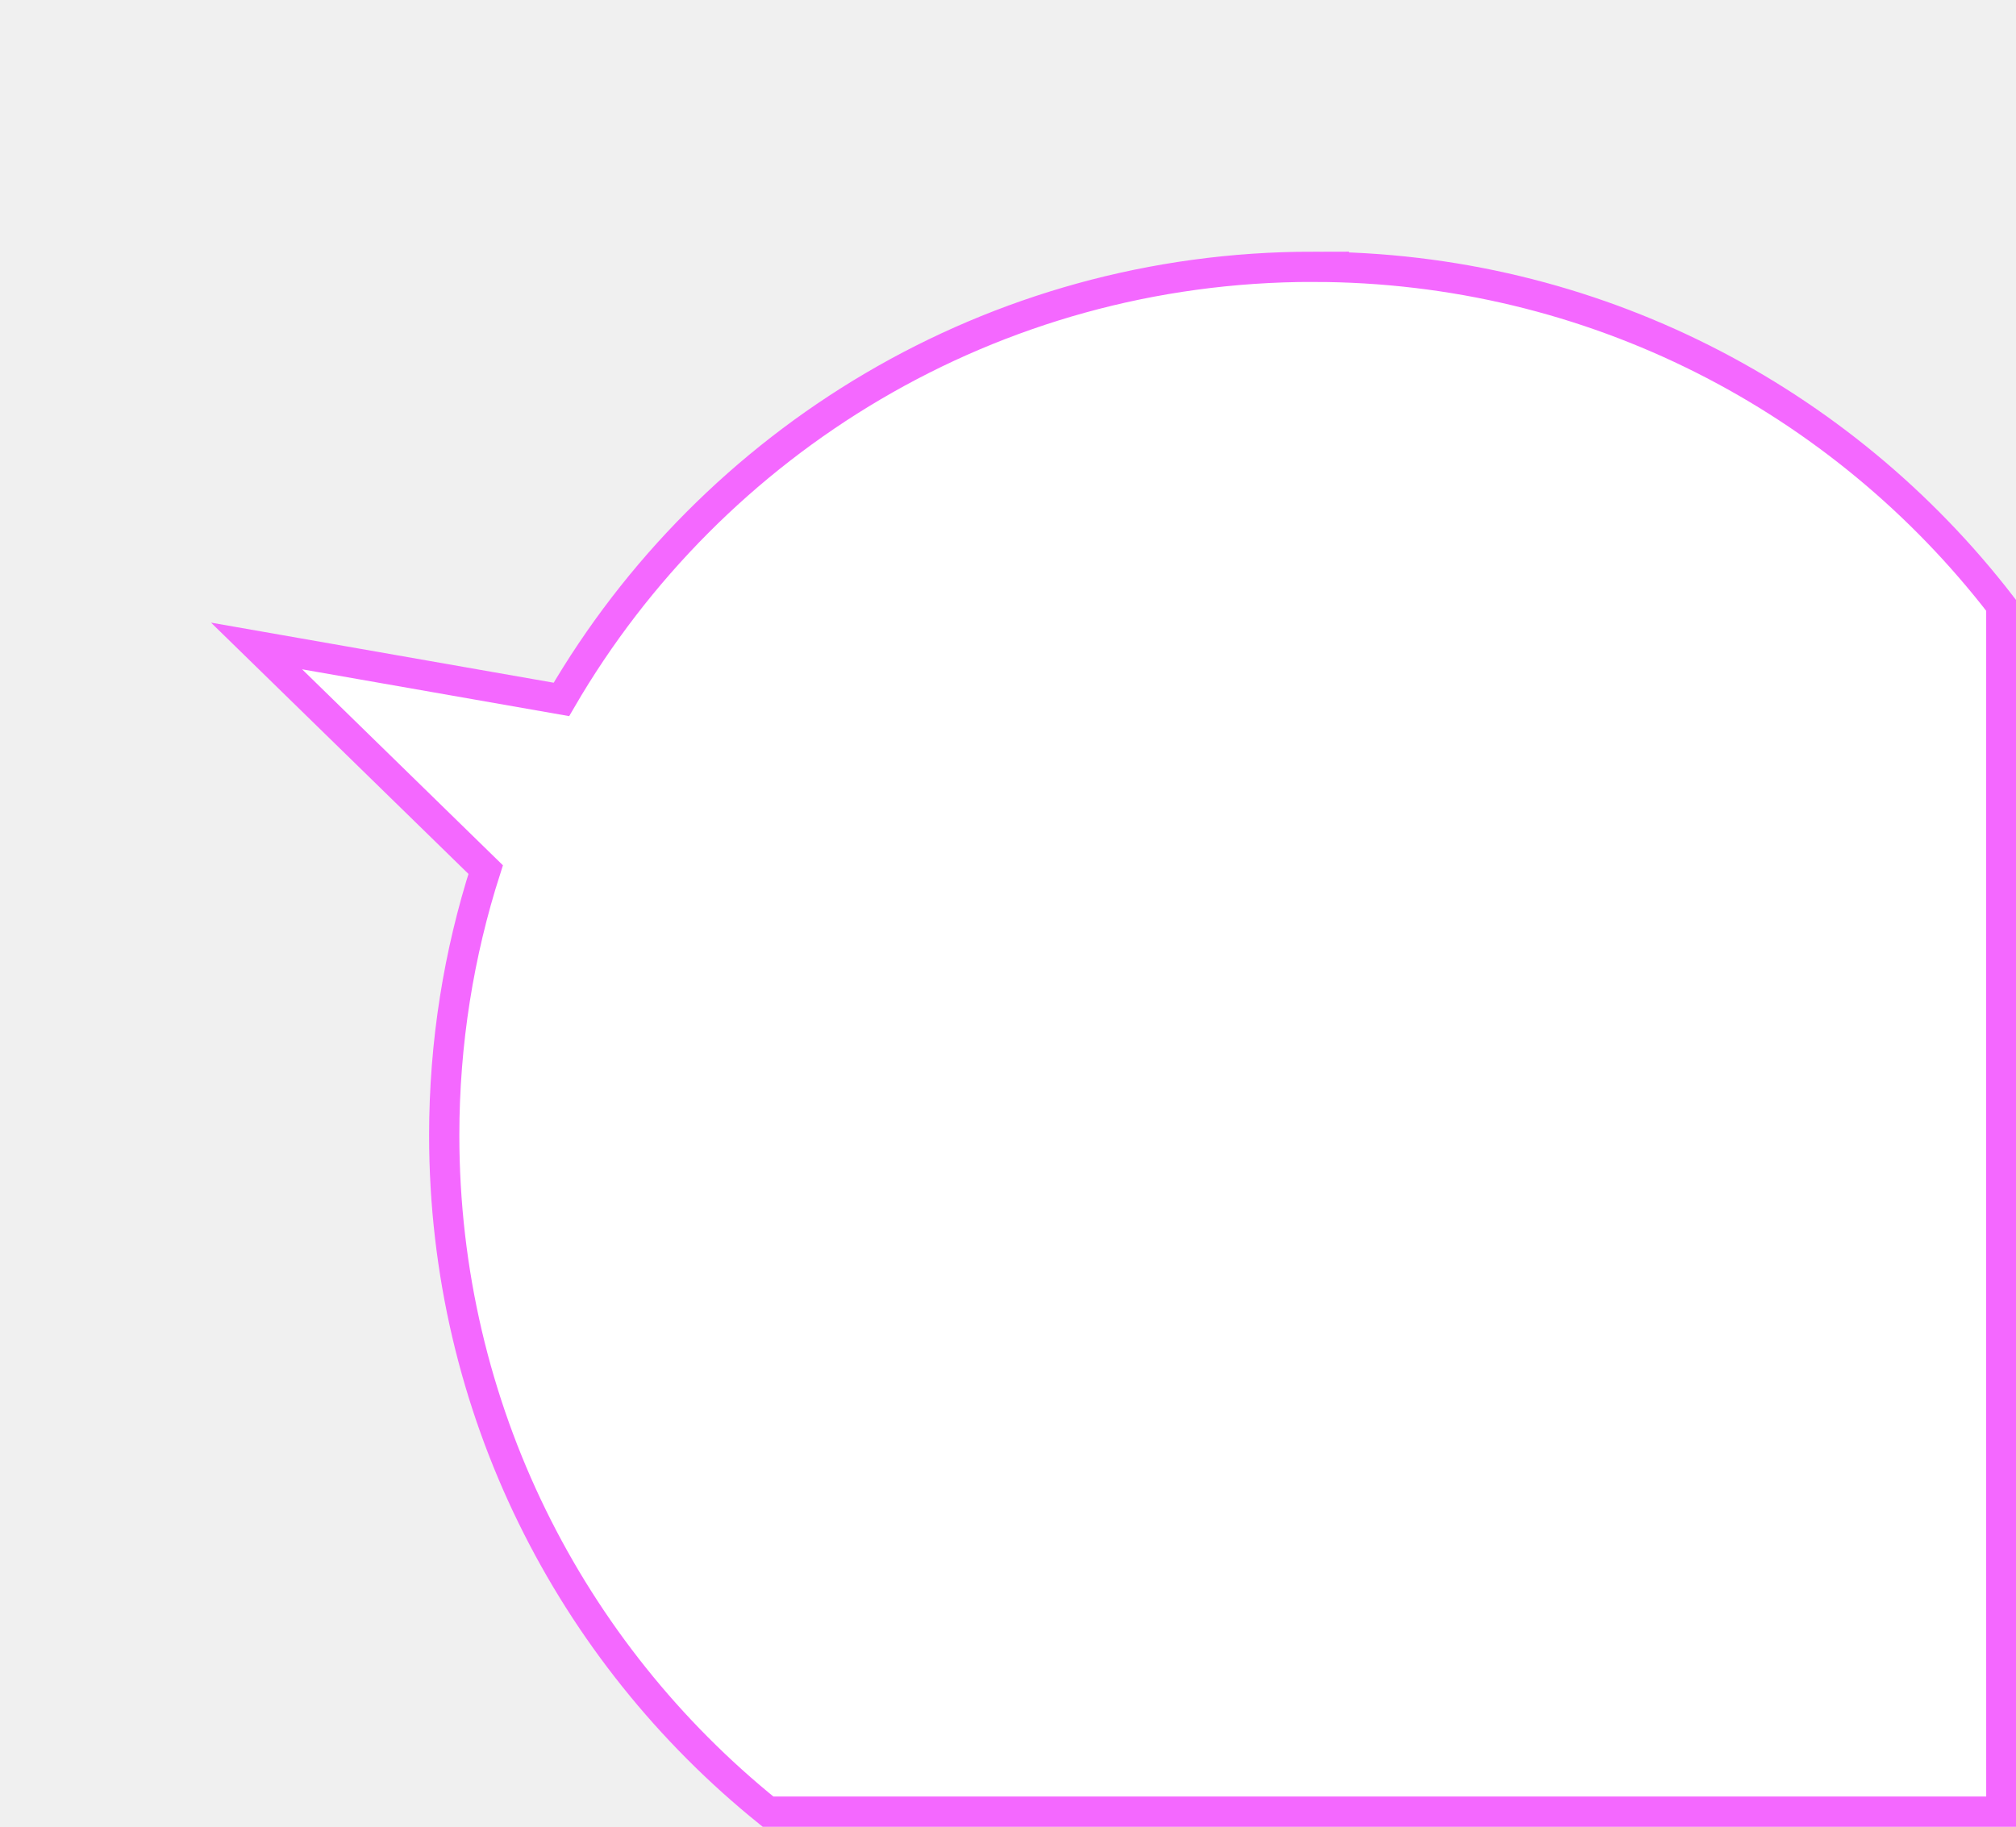
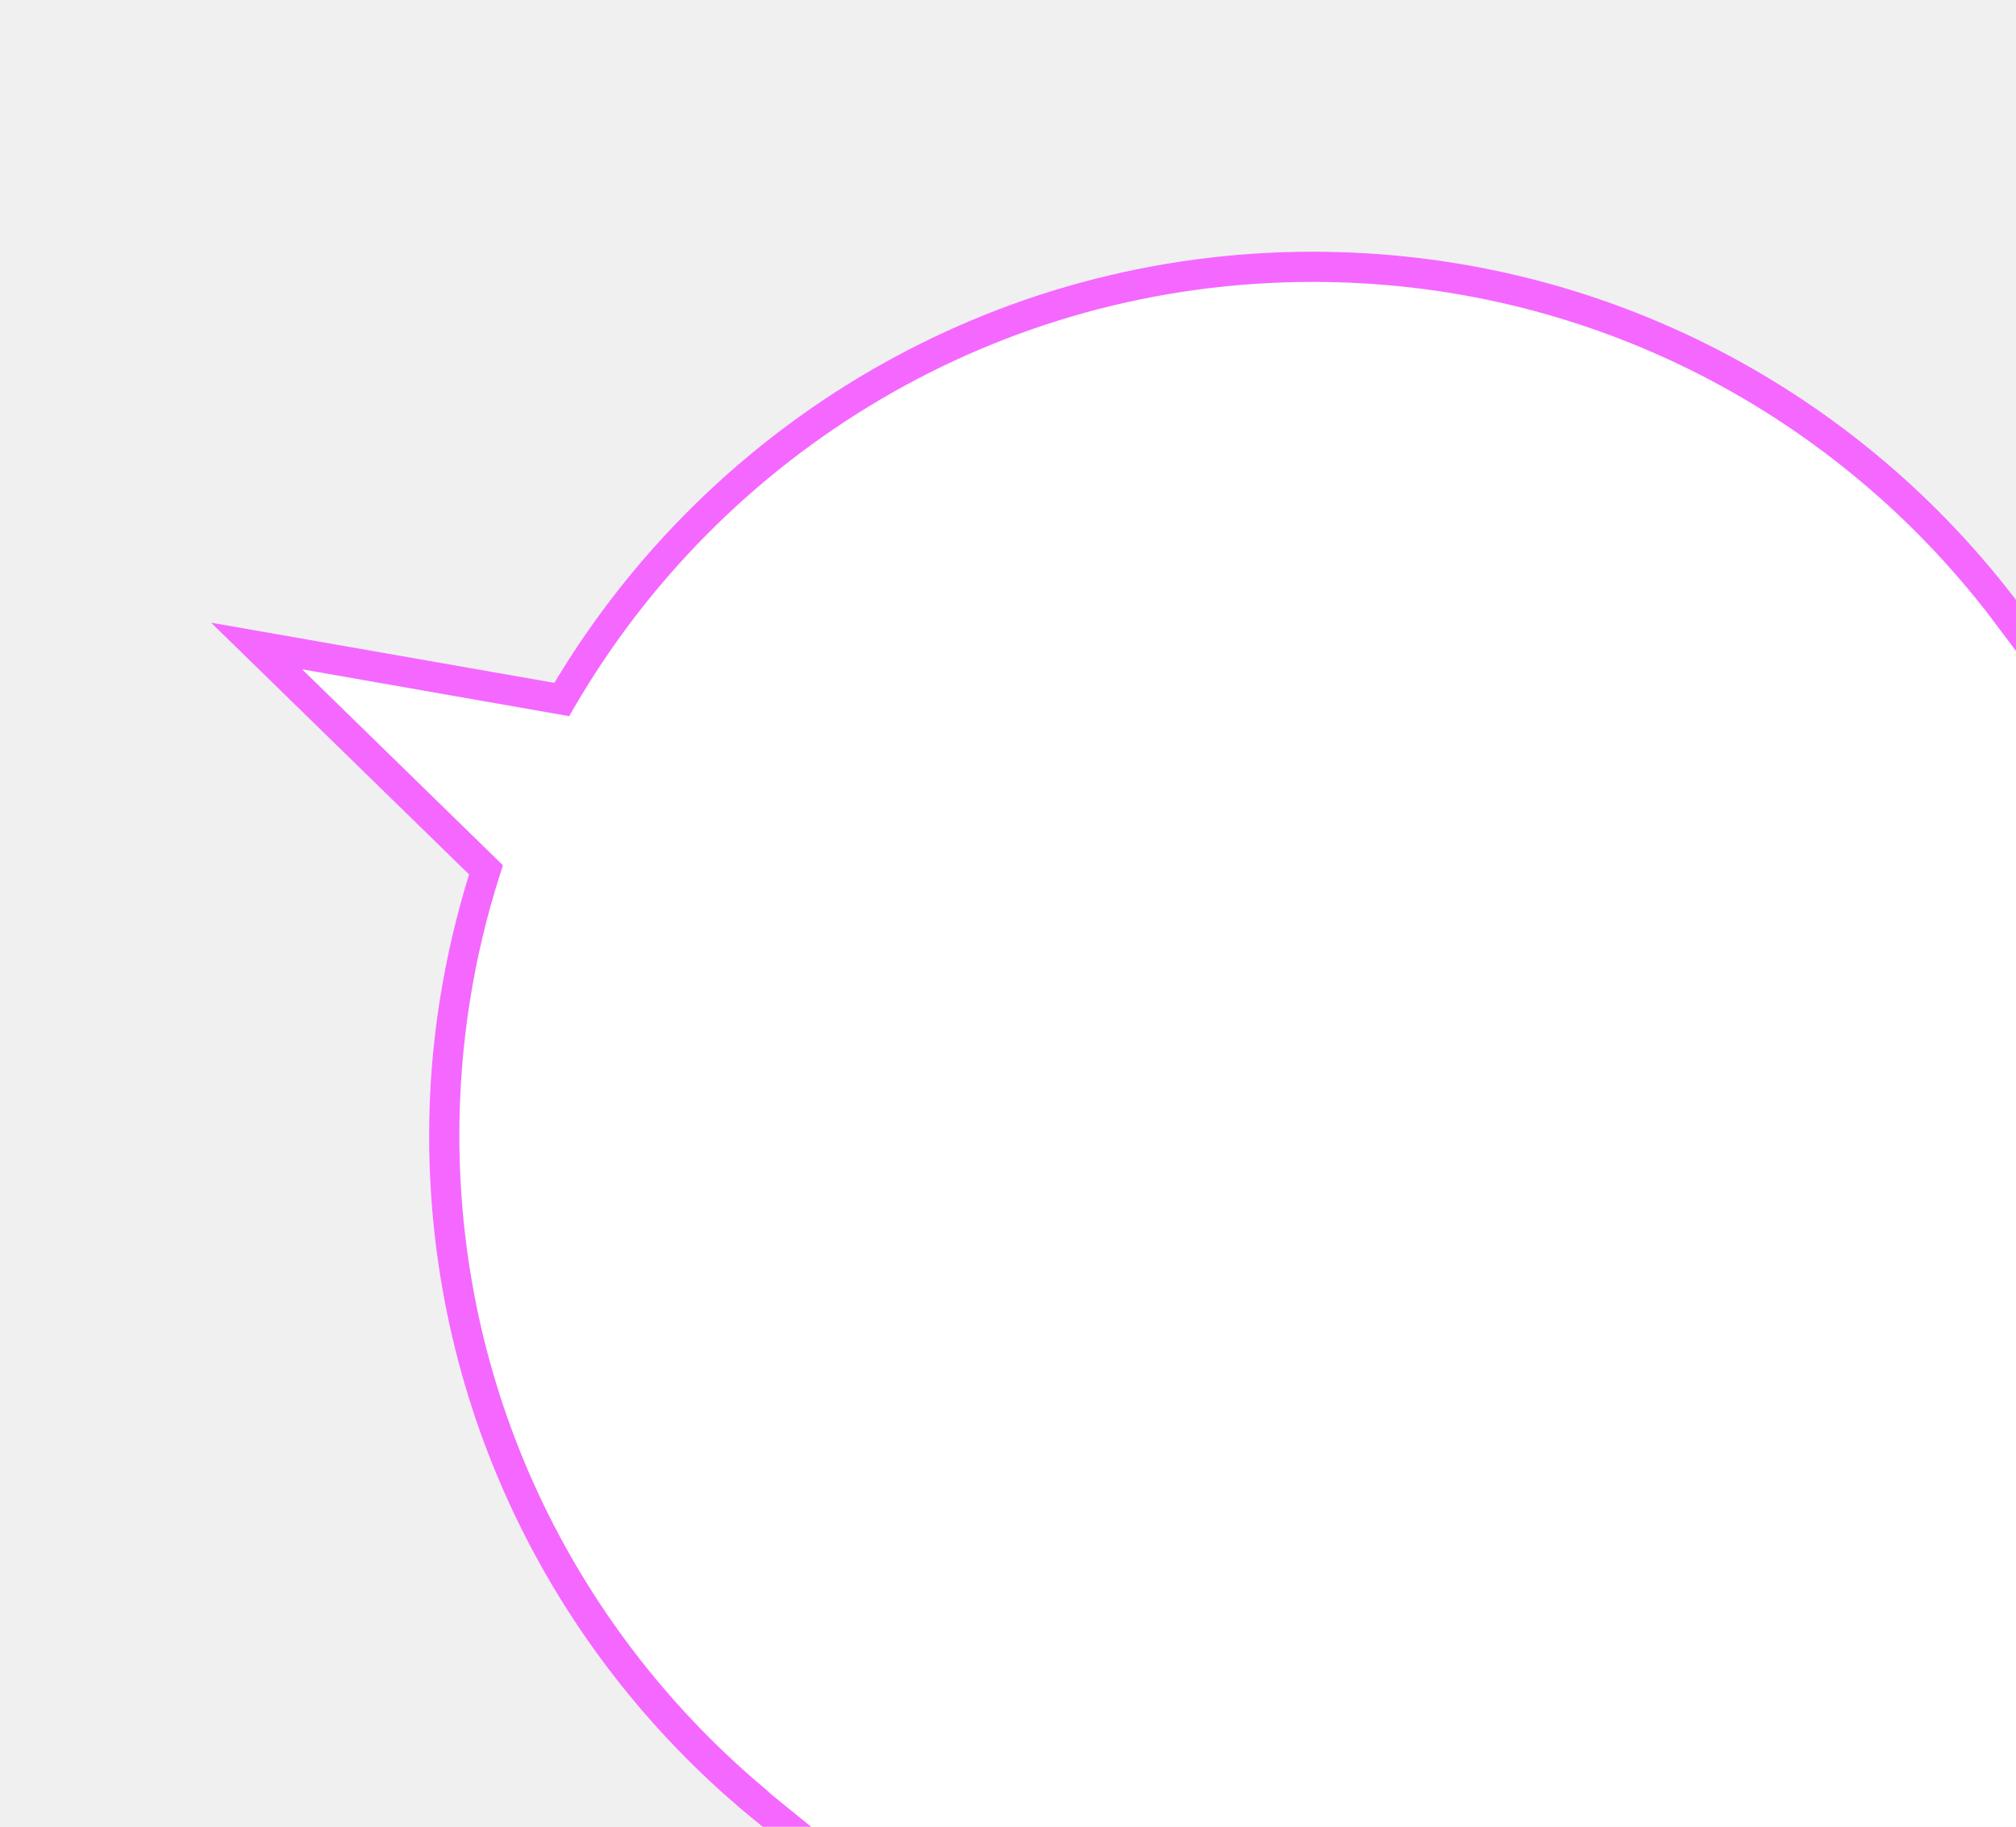
<svg xmlns="http://www.w3.org/2000/svg" xmlns:xlink="http://www.w3.org/1999/xlink" width="160" height="145" id="svg2" version="1.1" style="display:inline">
  <defs id="defs4">
    <linearGradient id="linearGradient8847">
      <stop id="stop8849" offset="0" style="stop-color:#ffffff;stop-opacity:1;" />
      <stop id="stop8851" offset="1" style="stop-color:#ffffff;stop-opacity:0;" />
    </linearGradient>
    <linearGradient id="linearGradient3906">
      <stop id="stop3908" offset="0" style="stop-color:#99264c;stop-opacity:1;" />
      <stop id="stop3910" offset="1" style="stop-color:#cc3366;stop-opacity:0;" />
    </linearGradient>
    <linearGradient id="linearGradient3143">
      <stop id="stop3145" offset="0" style="stop-color:#99264c;stop-opacity:1;" />
      <stop id="stop3147" offset="1" style="stop-color:#cc3366;stop-opacity:0;" />
    </linearGradient>
    <clipPath clipPathUnits="userSpaceOnUse" id="clipPath415">
      <path d="M 0,800 H 800 V 0 H 0 Z" id="path417" />
    </clipPath>
    <linearGradient xlink:href="#linearGradient3906" id="linearGradient3400" gradientUnits="userSpaceOnUse" gradientTransform="matrix(0.2131216,0,0,0.2131216,-545.7602,739.7592)" x1="882.799" y1="648.083" x2="866.074" y2="632.135" />
    <linearGradient xlink:href="#linearGradient8847" id="linearGradient3402" gradientUnits="userSpaceOnUse" gradientTransform="matrix(0.2131216,0,0,0.2131216,-545.7602,739.7592)" x1="889.312" y1="675.984" x2="854.608" y2="603.441" />
    <linearGradient xlink:href="#linearGradient3906" id="linearGradient3404" gradientUnits="userSpaceOnUse" gradientTransform="matrix(0.2173035,0,0,0.2173035,-436.7867,758.3052)" x1="1397.536" y1="546.687" x2="1347.024" y2="456.219" />
    <linearGradient xlink:href="#linearGradient8847" id="linearGradient3406" gradientUnits="userSpaceOnUse" gradientTransform="matrix(0.2173035,0,0,0.2173035,-436.7867,758.3052)" x1="1383.893" y1="532.63" x2="1311.885" y2="364.252" />
    <clipPath clipPathUnits="userSpaceOnUse" id="clipPath415-3">
      <path d="M 0,800 H 800 V 0 H 0 Z" id="path417-7" />
    </clipPath>
    <linearGradient xlink:href="#linearGradient3906-6" id="linearGradient3400-6" gradientUnits="userSpaceOnUse" gradientTransform="matrix(0.2131216,0,0,0.2131216,-545.7602,739.7592)" x1="882.799" y1="648.083" x2="866.074" y2="632.135" />
    <linearGradient id="linearGradient3906-6">
      <stop id="stop3908-0" offset="0" style="stop-color:#99264c;stop-opacity:1;" />
      <stop id="stop3910-5" offset="1" style="stop-color:#cc3366;stop-opacity:0;" />
    </linearGradient>
    <linearGradient xlink:href="#linearGradient8847-0" id="linearGradient3402-6" gradientUnits="userSpaceOnUse" gradientTransform="matrix(0.2131216,0,0,0.2131216,-545.7602,739.7592)" x1="889.312" y1="675.984" x2="854.608" y2="603.441" />
    <linearGradient id="linearGradient8847-0">
      <stop id="stop8849-9" offset="0" style="stop-color:#ffffff;stop-opacity:1;" />
      <stop id="stop8851-3" offset="1" style="stop-color:#ffffff;stop-opacity:0;" />
    </linearGradient>
    <linearGradient xlink:href="#linearGradient3906-6" id="linearGradient3404-5" gradientUnits="userSpaceOnUse" gradientTransform="matrix(0.2173035,0,0,0.2173035,-436.7867,758.3052)" x1="1397.536" y1="546.687" x2="1347.024" y2="456.219" />
    <linearGradient id="linearGradient4545">
      <stop id="stop4547" offset="0" style="stop-color:#99264c;stop-opacity:1;" />
      <stop id="stop4549" offset="1" style="stop-color:#cc3366;stop-opacity:0;" />
    </linearGradient>
    <linearGradient xlink:href="#linearGradient8847-0" id="linearGradient3406-6" gradientUnits="userSpaceOnUse" gradientTransform="matrix(0.2173035,0,0,0.2173035,-436.7867,758.3052)" x1="1383.893" y1="532.63" x2="1311.885" y2="364.252" />
    <mask maskUnits="userSpaceOnUse" id="mask4726">
      <rect style="color:#000000;display:inline;overflow:visible;visibility:visible;opacity:0.99;fill:#f366ff;fill-opacity:0.988;fill-rule:nonzero;stroke:none;stroke-width:2;marker:none;enable-background:accumulate" id="rect4728" width="640" height="480" x="0" y="572.362" ry="30" />
    </mask>
    <mask maskUnits="userSpaceOnUse" id="mask4748">
      <rect ry="30" y="572.362" x="0" height="480" width="640" id="rect4750" style="color:#000000;display:inline;overflow:visible;visibility:visible;fill:#ffffff;fill-opacity:0.988;fill-rule:nonzero;stroke:none;stroke-width:2;marker:none;enable-background:accumulate" />
    </mask>
    <clipPath clipPathUnits="userSpaceOnUse" id="clipPath415-3-5">
      <path d="M 0,800 H 800 V 0 H 0 Z" id="path417-7-1" />
    </clipPath>
    <linearGradient id="linearGradient3906-6-9">
      <stop id="stop3908-0-7" offset="0" style="stop-color:#99264c;stop-opacity:1;" />
      <stop id="stop3910-5-7" offset="1" style="stop-color:#cc3366;stop-opacity:0;" />
    </linearGradient>
    <linearGradient id="linearGradient5333">
      <stop id="stop5335" offset="0" style="stop-color:#99264c;stop-opacity:1;" />
      <stop id="stop5337" offset="1" style="stop-color:#cc3366;stop-opacity:0;" />
    </linearGradient>
    <linearGradient xlink:href="#linearGradient3906-6" id="linearGradient5496" gradientUnits="userSpaceOnUse" gradientTransform="matrix(0.2131216,0,0,0.2131216,-545.7602,739.7592)" x1="882.799" y1="648.083" x2="866.074" y2="632.135" />
    <linearGradient xlink:href="#linearGradient8847-0" id="linearGradient5498" gradientUnits="userSpaceOnUse" gradientTransform="matrix(0.2131216,0,0,0.2131216,-545.7602,739.7592)" x1="889.312" y1="675.984" x2="854.608" y2="603.441" />
    <linearGradient xlink:href="#linearGradient3906-6" id="linearGradient5500" gradientUnits="userSpaceOnUse" gradientTransform="matrix(0.2173035,0,0,0.2173035,-436.7867,758.3052)" x1="1397.536" y1="546.687" x2="1347.024" y2="456.219" />
    <linearGradient xlink:href="#linearGradient8847-0" id="linearGradient5502" gradientUnits="userSpaceOnUse" gradientTransform="matrix(0.2173035,0,0,0.2173035,-436.7867,758.3052)" x1="1383.893" y1="532.63" x2="1311.885" y2="364.252" />
    <linearGradient xlink:href="#linearGradient3906-6" id="linearGradient5506" gradientUnits="userSpaceOnUse" gradientTransform="matrix(0.2131216,0,0,0.2131216,-545.7602,739.7592)" x1="882.799" y1="648.083" x2="866.074" y2="632.135" />
    <linearGradient xlink:href="#linearGradient8847-0" id="linearGradient5508" gradientUnits="userSpaceOnUse" gradientTransform="matrix(0.2131216,0,0,0.2131216,-545.7602,739.7592)" x1="889.312" y1="675.984" x2="854.608" y2="603.441" />
    <linearGradient xlink:href="#linearGradient3906-6" id="linearGradient5510" gradientUnits="userSpaceOnUse" gradientTransform="matrix(0.2173035,0,0,0.2173035,-436.7867,758.3052)" x1="1397.536" y1="546.687" x2="1347.024" y2="456.219" />
    <linearGradient xlink:href="#linearGradient8847-0" id="linearGradient5512" gradientUnits="userSpaceOnUse" gradientTransform="matrix(0.2173035,0,0,0.2173035,-436.7867,758.3052)" x1="1383.893" y1="532.63" x2="1311.885" y2="364.252" />
    <linearGradient xlink:href="#linearGradient3906" id="linearGradient3592" gradientUnits="userSpaceOnUse" gradientTransform="matrix(0.2131216,0,0,0.2131216,-545.7602,739.7592)" x1="882.799" y1="648.083" x2="866.074" y2="632.135" />
    <linearGradient xlink:href="#linearGradient8847" id="linearGradient3594" gradientUnits="userSpaceOnUse" gradientTransform="matrix(0.2131216,0,0,0.2131216,-545.7602,739.7592)" x1="889.312" y1="675.984" x2="854.608" y2="603.441" />
    <linearGradient xlink:href="#linearGradient3906" id="linearGradient3596" gradientUnits="userSpaceOnUse" gradientTransform="matrix(0.2173035,0,0,0.2173035,-436.7867,758.3052)" x1="1397.536" y1="546.687" x2="1347.024" y2="456.219" />
    <linearGradient xlink:href="#linearGradient8847" id="linearGradient3598" gradientUnits="userSpaceOnUse" gradientTransform="matrix(0.2173035,0,0,0.2173035,-436.7867,758.3052)" x1="1383.893" y1="532.63" x2="1311.885" y2="364.252" />
    <linearGradient xlink:href="#linearGradient3906" id="linearGradient3600" gradientUnits="userSpaceOnUse" gradientTransform="matrix(0.2131216,0,0,0.2131216,-545.7602,739.7592)" x1="882.799" y1="648.083" x2="866.074" y2="632.135" />
    <linearGradient xlink:href="#linearGradient8847" id="linearGradient3602" gradientUnits="userSpaceOnUse" gradientTransform="matrix(0.2131216,0,0,0.2131216,-545.7602,739.7592)" x1="889.312" y1="675.984" x2="854.608" y2="603.441" />
    <linearGradient xlink:href="#linearGradient3906" id="linearGradient3604" gradientUnits="userSpaceOnUse" gradientTransform="matrix(0.2173035,0,0,0.2173035,-436.7867,758.3052)" x1="1397.536" y1="546.687" x2="1347.024" y2="456.219" />
    <linearGradient xlink:href="#linearGradient8847" id="linearGradient3606" gradientUnits="userSpaceOnUse" gradientTransform="matrix(0.2173035,0,0,0.2173035,-436.7867,758.3052)" x1="1383.893" y1="532.63" x2="1311.885" y2="364.252" />
    <clipPath clipPathUnits="userSpaceOnUse" id="clipPath415-3-5-5">
      <path d="M 0,800 H 800 V 0 H 0 Z" id="path417-7-1-8" />
    </clipPath>
    <linearGradient id="linearGradient3906-6-9-0">
      <stop id="stop3908-0-7-4" offset="0" style="stop-color:#99264c;stop-opacity:1;" />
      <stop id="stop3910-5-7-6" offset="1" style="stop-color:#cc3366;stop-opacity:0;" />
    </linearGradient>
    <linearGradient id="linearGradient3653">
      <stop id="stop3655" offset="0" style="stop-color:#99264c;stop-opacity:1;" />
      <stop id="stop3657" offset="1" style="stop-color:#cc3366;stop-opacity:0;" />
    </linearGradient>
    <clipPath clipPathUnits="userSpaceOnUse" id="clipPath415-2">
      <path d="M 0,800 H 800 V 0 H 0 Z" id="path417-4" />
    </clipPath>
    <linearGradient id="linearGradient3906-7">
      <stop id="stop3908-6" offset="0" style="stop-color:#99264c;stop-opacity:1;" />
      <stop id="stop3910-55" offset="1" style="stop-color:#cc3366;stop-opacity:0;" />
    </linearGradient>
    <linearGradient id="linearGradient4739">
      <stop id="stop4741" offset="0" style="stop-color:#99264c;stop-opacity:1;" />
      <stop id="stop4743" offset="1" style="stop-color:#cc3366;stop-opacity:0;" />
    </linearGradient>
    <clipPath clipPathUnits="userSpaceOnUse" id="clipPath415-3-5-5-8">
      <path d="M 0,800 H 800 V 0 H 0 Z" id="path417-7-1-8-1" />
    </clipPath>
    <linearGradient id="linearGradient3906-6-9-0-8">
      <stop id="stop3908-0-7-4-0" offset="0" style="stop-color:#99264c;stop-opacity:1;" />
      <stop id="stop3910-5-7-6-6" offset="1" style="stop-color:#cc3366;stop-opacity:0;" />
    </linearGradient>
    <linearGradient id="linearGradient3631">
      <stop id="stop3633" offset="0" style="stop-color:#99264c;stop-opacity:1;" />
      <stop id="stop3635" offset="1" style="stop-color:#cc3366;stop-opacity:0;" />
    </linearGradient>
    <clipPath clipPathUnits="userSpaceOnUse" id="clipPath415-3-5-5-8-3">
      <path d="M 0,800 H 800 V 0 H 0 Z" id="path417-7-1-8-1-1" />
    </clipPath>
    <linearGradient id="linearGradient2465">
      <stop id="stop2467" offset="0" style="stop-color:#ff00cc;stop-opacity:0;" />
      <stop id="stop2469" offset="1" style="stop-color:#7f2666;stop-opacity:0.84;" />
    </linearGradient>
    <linearGradient id="linearGradient2465-1">
      <stop id="stop2467-2" offset="0" style="stop-color:#ff00cc;stop-opacity:0;" />
      <stop id="stop2469-2" offset="1" style="stop-color:#7f2666;stop-opacity:0.84;" />
    </linearGradient>
    <clipPath clipPathUnits="userSpaceOnUse" id="clipPath415-3-5-5-4">
      <path d="M 0,800 H 800 V 0 H 0 Z" id="path417-7-1-8-7" />
    </clipPath>
    <linearGradient id="linearGradient3906-6-9-0-9">
      <stop id="stop3908-0-7-4-8" offset="0" style="stop-color:#99264c;stop-opacity:1;" />
      <stop id="stop3910-5-7-6-2" offset="1" style="stop-color:#cc3366;stop-opacity:0;" />
    </linearGradient>
    <linearGradient id="linearGradient4767">
      <stop id="stop4769" offset="0" style="stop-color:#99264c;stop-opacity:1;" />
      <stop id="stop4771" offset="1" style="stop-color:#cc3366;stop-opacity:0;" />
    </linearGradient>
  </defs>
  <g id="layer9" style="display:inline" transform="translate(0,-215)">
    <rect style="color:#000000;display:inline;overflow:visible;visibility:visible;opacity:0.07;fill:none;stroke:none;stroke-width:2.4;marker:none;enable-background:accumulate" id="rect4902" width="160" height="145" x="7.3115029e-06" y="215" ry="0" />
-     <path id="path3512-0" d="m 104.198,236.178 c -25.461,0 -47.701,13.811 -59.642,34.341 l -24.193,-4.243 18.183,17.751 c -2.134,6.648 -3.29,13.736 -3.29,21.093 0,21.698 10.031,41.047 25.699,53.685 h 97.88 c -0.017,-31.433 -9e-4,-63.91 -9e-4,-95.732 -12.605,-16.357 -32.389,-26.894 -54.637,-26.894 z" style="display:inline;overflow:visible;visibility:visible;fill:#ffffff;fill-opacity:1;stroke:#f366ff;stroke-width:2.4;stroke-miterlimit:4;stroke-dasharray:none;stroke-opacity:0.988;marker:none;enable-background:accumulate" />
+     <path style="color:#000000;font-style:normal;font-variant:normal;font-weight:normal;font-stretch:normal;font-size:medium;line-height:normal;font-family:sans-serif;font-variant-ligatures:normal;font-variant-position:normal;font-variant-caps:normal;font-variant-numeric:normal;font-variant-alternates:normal;font-feature-settings:normal;text-indent:0;text-align:start;text-decoration:none;text-decoration-line:none;text-decoration-style:solid;text-decoration-color:#000000;letter-spacing:normal;word-spacing:normal;text-transform:none;writing-mode:lr-tb;direction:ltr;text-orientation:mixed;dominant-baseline:auto;baseline-shift:baseline;text-anchor:start;white-space:normal;shape-padding:0;clip-rule:nonzero;display:inline;overflow:visible;visibility:visible;opacity:1;isolation:auto;mix-blend-mode:normal;color-interpolation:sRGB;color-interpolation-filters:linearRGB;solid-color:#000000;solid-opacity:1;vector-effect:none;fill:#ffffff;fill-opacity:1;fill-rule:nonzero;stroke:none;stroke-width:2.4;stroke-linecap:butt;stroke-linejoin:miter;stroke-miterlimit:4;stroke-dasharray:none;stroke-dashoffset:0;stroke-opacity:1;marker:none;color-rendering:auto;image-rendering:auto;shape-rendering:auto;text-rendering:auto;enable-background:accumulate" d="m 104.199,234.979 c -25.587,0 -47.951,13.746 -60.201,34.223 l -27.25,-4.777 20.477,19.988 c -2.024,6.552 -3.168,13.493 -3.168,20.707 0,22.068 10.207,41.763 26.146,54.619 l 0.33,0.266 h 99.504 v -1.201 c -0.017,-31.432 -0.002,-63.908 -0.002,-95.73 v -0.408 l -0.25,-0.324 C 146.961,245.7 126.827,234.979 104.199,234.979 Z" id="path972" />
+     <path style="color:#000000;font-style:normal;font-variant:normal;font-weight:normal;font-stretch:normal;font-size:medium;line-height:normal;font-family:sans-serif;font-variant-ligatures:normal;font-variant-position:normal;font-variant-caps:normal;font-variant-numeric:normal;font-variant-alternates:normal;font-feature-settings:normal;text-indent:0;text-align:start;text-decoration:none;text-decoration-line:none;text-decoration-style:solid;text-decoration-color:#000000;letter-spacing:normal;word-spacing:normal;text-transform:none;writing-mode:lr-tb;direction:ltr;text-orientation:mixed;dominant-baseline:auto;baseline-shift:baseline;text-anchor:start;white-space:normal;shape-padding:0;clip-rule:nonzero;display:inline;overflow:visible;visibility:visible;opacity:1;isolation:auto;mix-blend-mode:normal;color-interpolation:sRGB;color-interpolation-filters:linearRGB;solid-color:#000000;solid-opacity:1;vector-effect:none;fill:#f366ff;fill-opacity:0.988;fill-rule:nonzero;stroke:none;stroke-width:2.4;stroke-linecap:butt;stroke-linejoin:miter;stroke-miterlimit:4;stroke-dasharray:none;stroke-dashoffset:0;stroke-opacity:1;marker:none;color-rendering:auto;image-rendering:auto;shape-rendering:auto;text-rendering:auto;enable-background:accumulate" d="m 157.5,263.361 c 0.019,0.024 0.042,0.044 0.061,0.068 -0.023,-0.03 -0.034,-0.044 -0.057,-0.074 z" id="path1015" />
+     <path style="color:#000000;font-style:normal;font-variant:normal;font-weight:normal;font-stretch:normal;font-size:medium;line-height:normal;font-family:sans-serif;font-variant-ligatures:normal;font-variant-position:normal;font-variant-caps:normal;font-variant-numeric:normal;font-variant-alternates:normal;font-feature-settings:normal;text-indent:0;text-align:start;text-decoration:none;text-decoration-line:none;text-decoration-style:solid;text-decoration-color:#000000;letter-spacing:normal;word-spacing:normal;text-transform:none;writing-mode:lr-tb;direction:ltr;text-orientation:mixed;dominant-baseline:auto;baseline-shift:baseline;text-anchor:start;white-space:normal;shape-padding:0;clip-rule:nonzero;display:inline;overflow:visible;visibility:visible;opacity:1;isolation:auto;mix-blend-mode:normal;color-interpolation:sRGB;color-interpolation-filters:linearRGB;solid-color:#000000;solid-opacity:1;vector-effect:none;fill:#f366ff;fill-opacity:0.988;fill-rule:nonzero;stroke:none;stroke-width:2.4;stroke-linecap:butt;stroke-linejoin:miter;stroke-miterlimit:4;stroke-dasharray:none;stroke-dashoffset:0;stroke-opacity:1;marker:none;color-rendering:auto;image-rendering:auto;shape-rendering:auto;text-rendering:auto;enable-background:accumulate" d="m 61.369,357.562 c -0.143,-0.117 -0.268,-0.255 -0.41,-0.373 -0.002,2.7e-4 -0.045,0.002 -0.047,0.002 0.015,0.014 0.35,0.283 0.457,0.371 z" id="path1013" />
+     <path style="color:#000000;font-style:normal;font-variant:normal;font-weight:normal;font-stretch:normal;font-size:medium;line-height:normal;font-family:sans-serif;font-variant-ligatures:normal;font-variant-position:normal;font-variant-caps:normal;font-variant-numeric:normal;font-variant-alternates:normal;font-feature-settings:normal;text-indent:0;text-align:start;text-decoration:none;text-decoration-line:none;text-decoration-style:solid;text-decoration-color:#000000;letter-spacing:normal;word-spacing:normal;text-transform:none;writing-mode:lr-tb;direction:ltr;text-orientation:mixed;dominant-baseline:auto;baseline-shift:baseline;text-anchor:start;white-space:normal;shape-padding:0;clip-rule:nonzero;display:inline;overflow:visible;visibility:visible;opacity:1;isolation:auto;mix-blend-mode:normal;color-interpolation:sRGB;color-interpolation-filters:linearRGB;solid-color:#000000;solid-opacity:1;vector-effect:none;fill:#f366ff;fill-opacity:0.988;fill-rule:nonzero;stroke:none;stroke-width:2.4;stroke-linecap:butt;stroke-linejoin:miter;stroke-miterlimit:4;stroke-dasharray:none;stroke-dashoffset:0;stroke-opacity:1;marker:none;color-rendering:auto;image-rendering:auto;shape-rendering:auto;text-rendering:auto;enable-background:accumulate" d="m 104.199,234.979 c -25.587,0 -47.951,13.746 -60.201,34.223 l -27.25,-4.777 20.477,19.988 c -2.024,6.552 -3.168,13.493 -3.168,20.707 0,22.068 10.207,41.763 26.146,54.619 l 0.33,0.266 H 64.375 c -0.377,-0.305 -2.21,-1.789 -2.955,-2.4 h -0.006 c -0.016,-0.013 -0.029,-0.028 -0.045,-0.041 -0.107,-0.088 -0.442,-0.357 -0.457,-0.371 0.002,-2.6e-4 0.045,-0.002 0.047,-0.002 -14.947,-12.426 -24.502,-31.106 -24.502,-52.07 0,-7.231 1.136,-14.195 3.232,-20.727 l 0.227,-0.707 -15.939,-15.559 21.197,3.719 0.42,-0.725 c 11.733,-20.172 33.578,-33.744 58.605,-33.744 21.658,0 40.899,10.176 53.301,25.984 l 0.004,-0.006 c 0.023,0.03 0.034,0.044 0.057,0.074 0.023,0.03 0.051,0.056 0.074,0.086 0,0.005 0,0.009 0,0.014 1.007,1.329 1.916,2.541 2.4,3.188 4e-5,-1.213 0,-2.433 0,-3.645 v -0.408 l -0.25,-0.324 c -12.824,-16.64 -32.959,-27.361 -55.586,-27.361 z" id="path964" />
  </g>
</svg>
